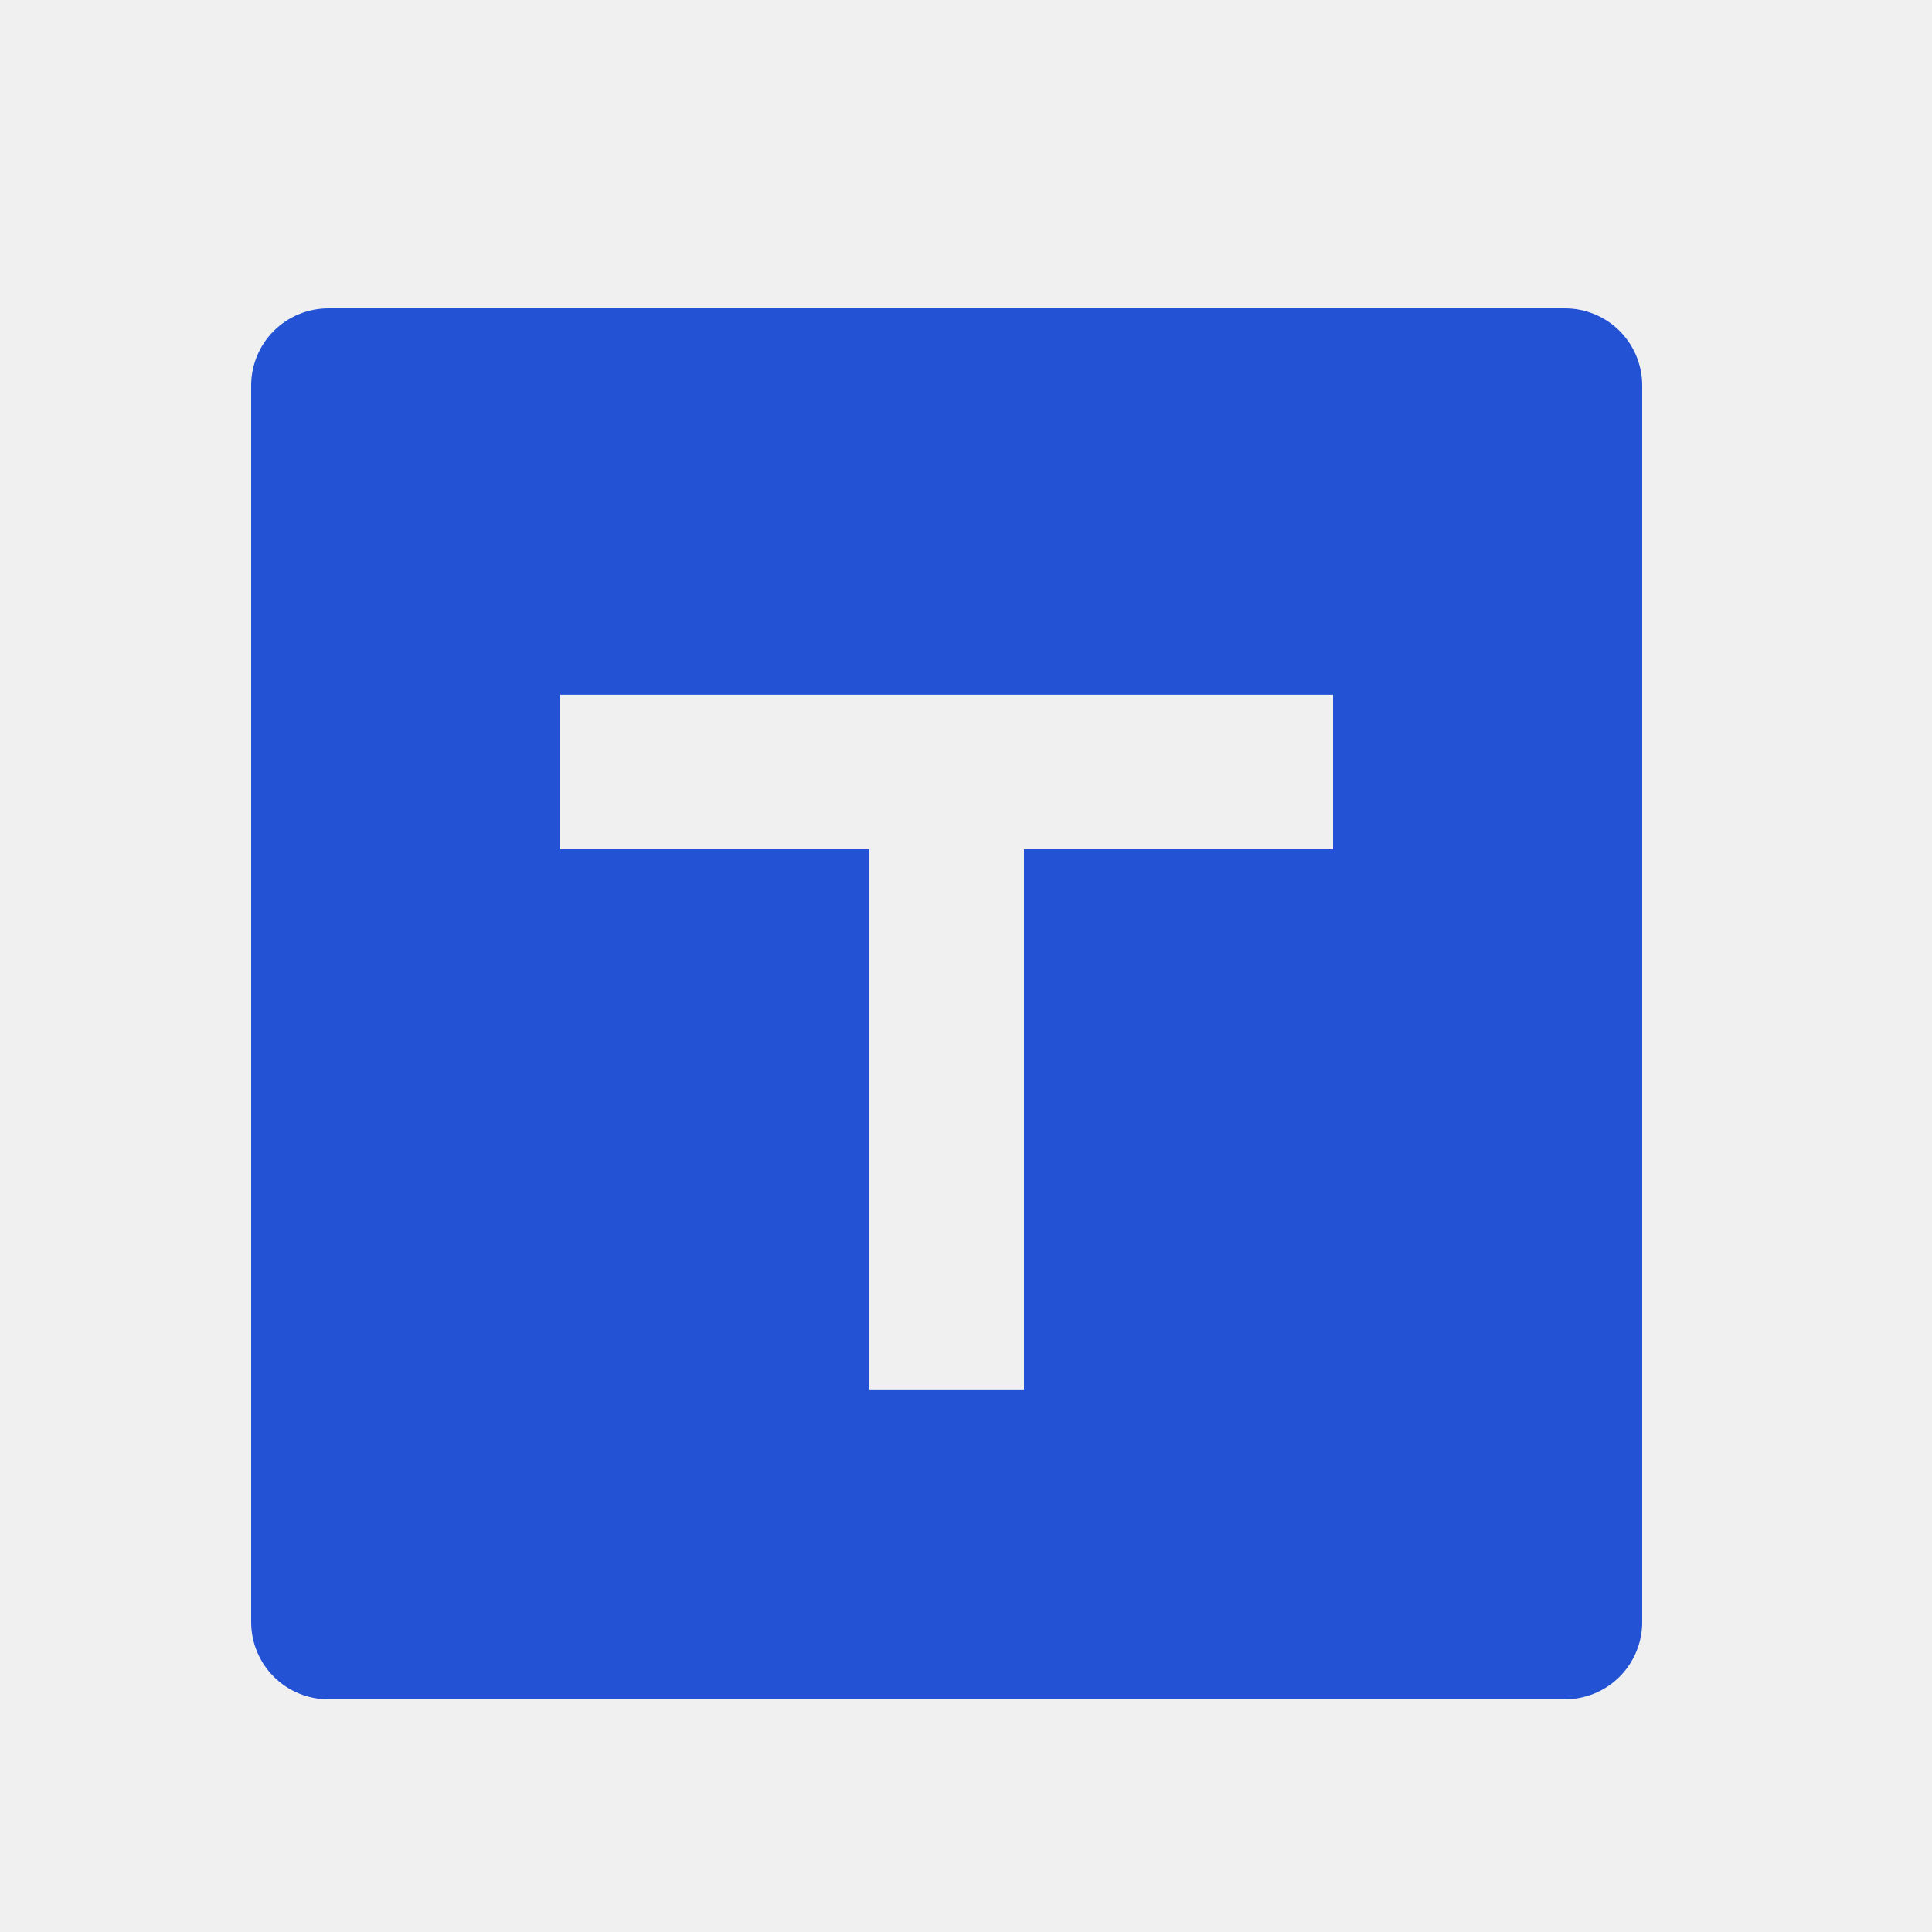
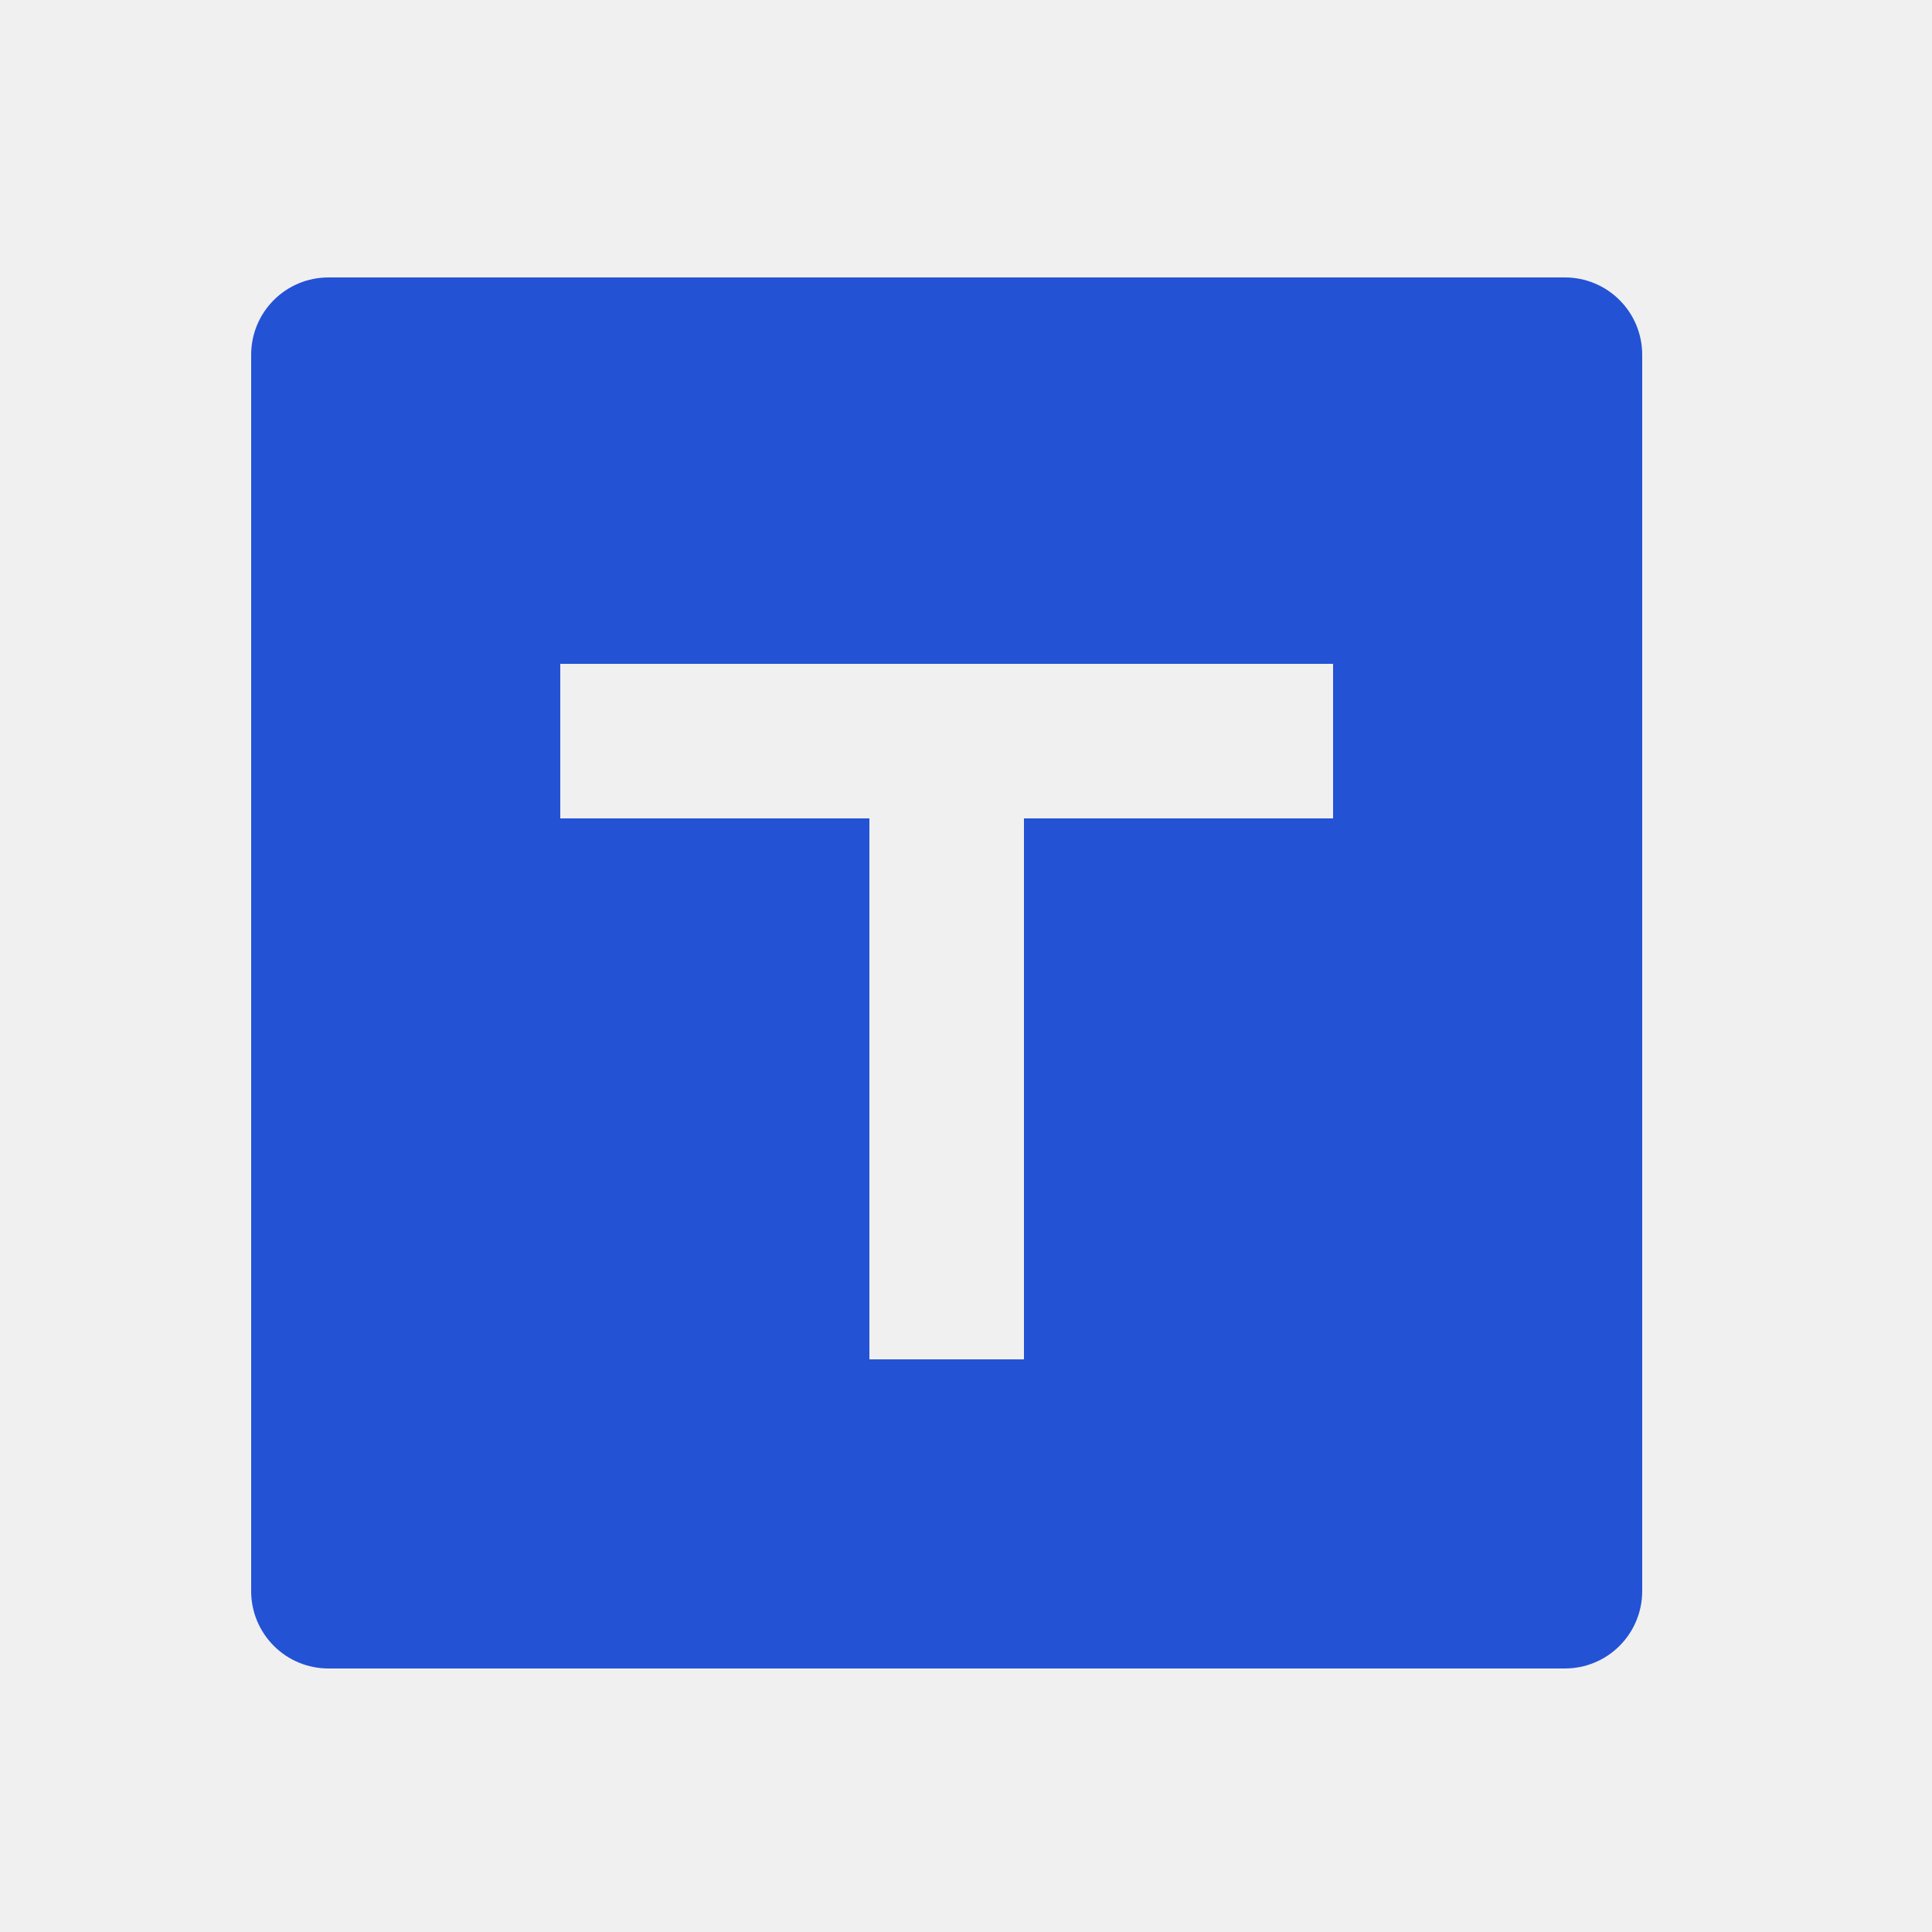
<svg xmlns="http://www.w3.org/2000/svg" width="25" height="25" viewBox="0 0 25 25" fill="none">
  <g clip-path="url(#clip0_11_3467)">
-     <path d="M17.25 8.989H7.25V10.989H11.25V17.989H13.25V10.989H17.25V8.989ZM4.25 3.99H20.25C20.515 3.99 20.77 4.095 20.957 4.282C21.145 4.47 21.25 4.724 21.25 4.989V20.989C21.25 21.255 21.145 21.509 20.957 21.697C20.77 21.884 20.515 21.989 20.25 21.989H4.25C3.985 21.989 3.73 21.884 3.543 21.697C3.355 21.509 3.25 21.255 3.25 20.989V4.989C3.25 4.724 3.355 4.47 3.543 4.282C3.73 4.095 3.985 3.99 4.25 3.99Z" fill="#2352D5" />
+     <path d="M17.25 8.59H7.25V10.59H11.25V17.59H13.25V10.59H17.25V8.59ZM4.25 3.59H20.25C20.515 3.59 20.77 3.695 20.957 3.883C21.145 4.07 21.25 4.325 21.25 4.59V20.59C21.25 20.855 21.145 21.109 20.957 21.297C20.77 21.485 20.515 21.59 20.25 21.59H4.25C3.985 21.59 3.73 21.485 3.543 21.297C3.355 21.109 3.25 20.855 3.25 20.59V4.59C3.25 4.325 3.355 4.07 3.543 3.883C3.73 3.695 3.985 3.59 4.25 3.59Z" fill="#2352D5" />
  </g>
  <defs>
    <clipPath id="clip0_11_3467">
-       <rect width="24" height="24" fill="white" transform="translate(0.25 0.989502)" />
+       <rect width="24" height="24" fill="white" transform="translate(0.25 0.589844)" />
    </clipPath>
  </defs>
</svg>
